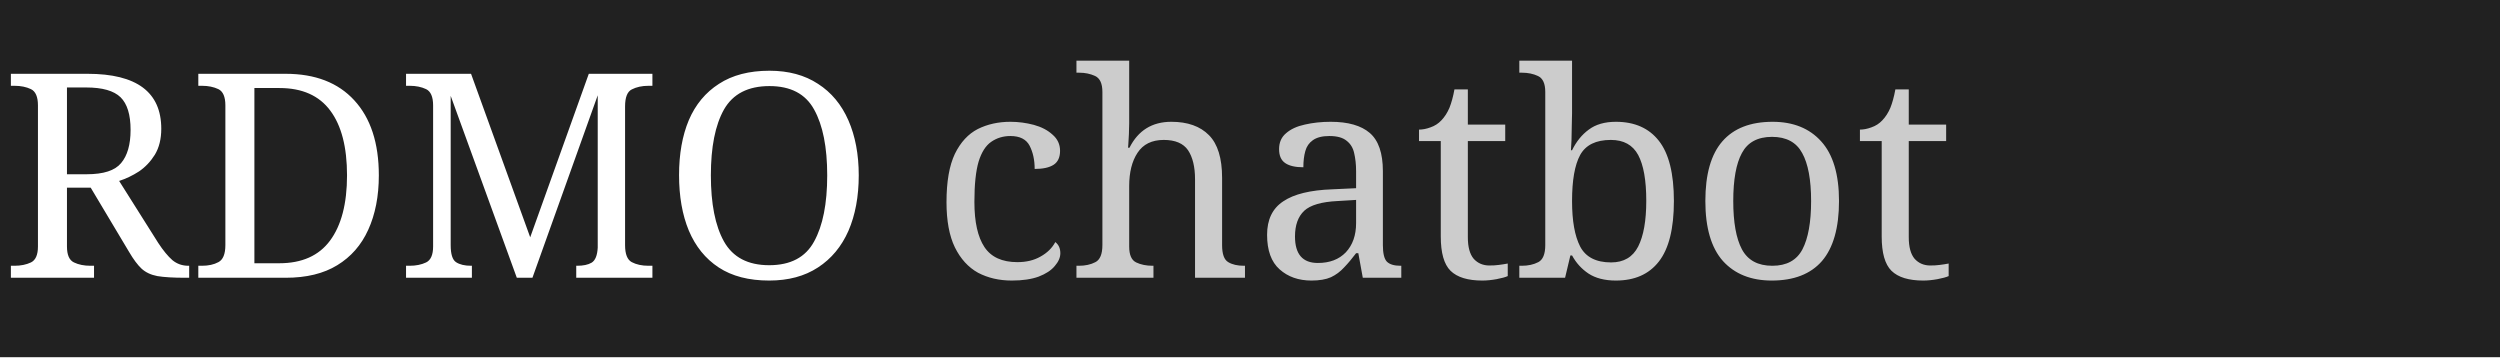
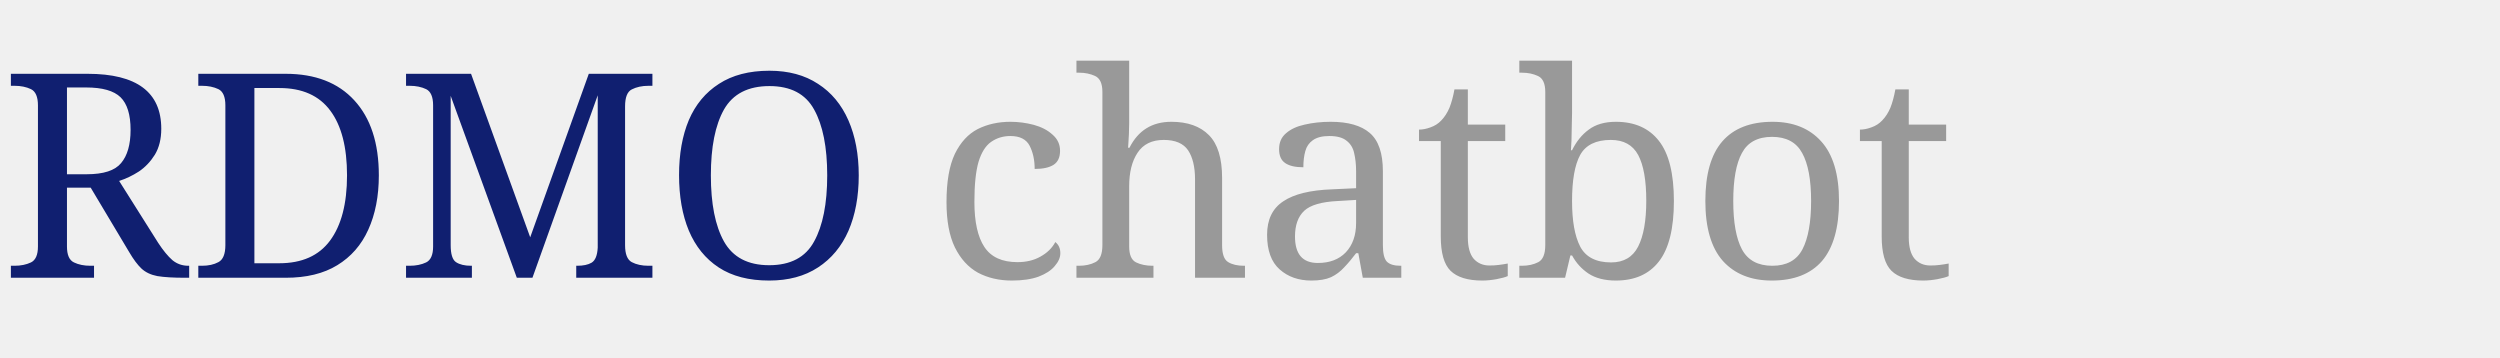
<svg xmlns="http://www.w3.org/2000/svg" viewBox="0 0 140 20" width="140" height="20" role="img" aria-label="RDMO chatbot logo">
  <style>
    text {
      font-family: "Droid Serif", serif;
    }
  </style>
-   <rect width="100%" height="100%" fill="#212121" />
+   <rect width="100%" height="100%" fill="none" />
  <text x="0" y="50%" dominant-baseline="middle">
-     <tspan fill="#fff" font-size="16" font-weight="400">RDMO</tspan>
-     <tspan fill="#ccc" font-size="16" font-weight="400">chatbot</tspan>
+     <tspan fill="#101F70" font-size="16" font-weight="400">RDMO</tspan>
+     <tspan fill="#999" font-size="16" font-weight="400">chatbot</tspan>
  </text>
</svg>
